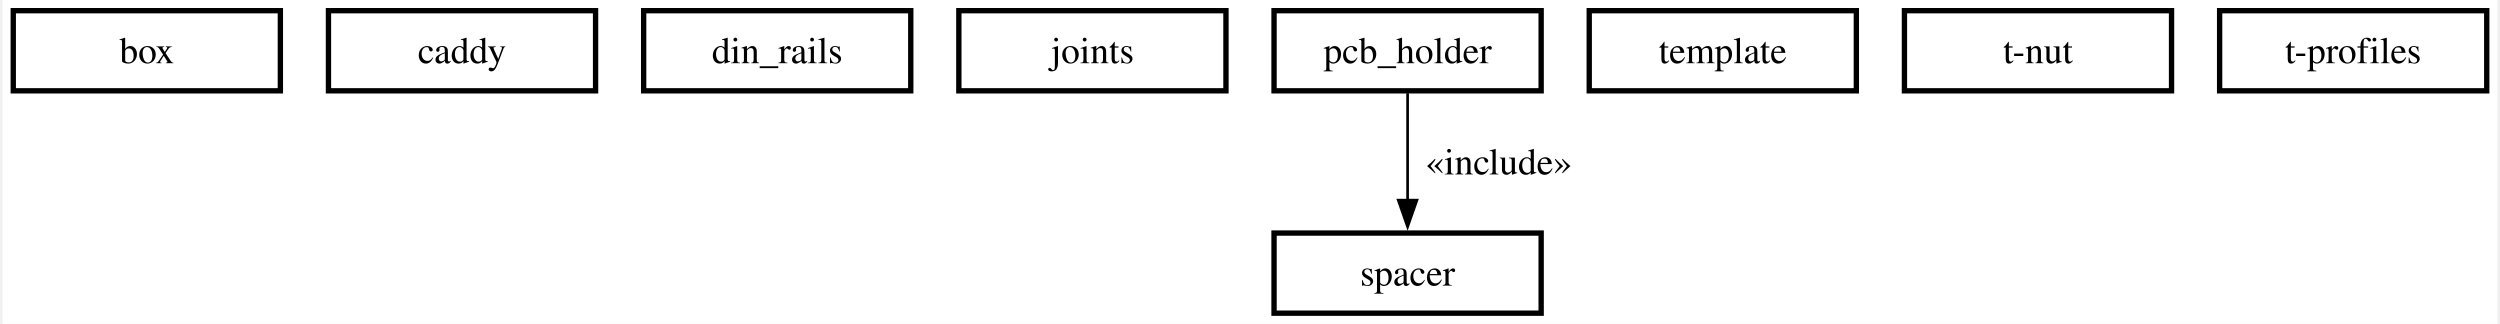
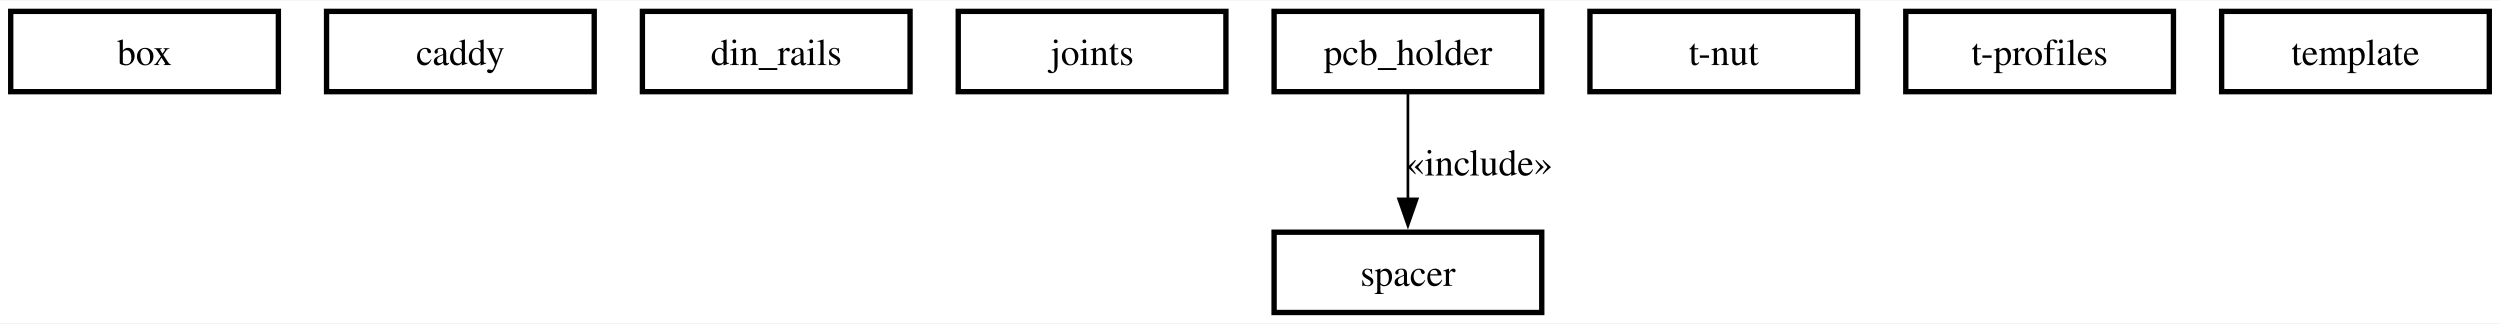
- <svg xmlns="http://www.w3.org/2000/svg" width="934pt" height="121pt" viewBox="0.00 0.00 934.00 121.25">
-   <g id="graph0" class="graph" transform="scale(1 1) rotate(0) translate(4 117.25)">
-     <polygon fill="white" stroke="none" points="-4,4 -4,-117.25 930,-117.25 930,4 -4,4" />
+ <svg xmlns="http://www.w3.org/2000/svg" width="934pt" height="121pt" viewBox="0.00 0.00 934.00 120.50">
+   <g id="graph0" class="graph" transform="scale(1 1) rotate(0) translate(4 116.5)">
+     <polygon fill="white" stroke="none" points="-4,4 -4,-116.5 930,-116.5 930,4 -4,4" />
    <g id="node1" class="node">
-       <polygon fill="white" stroke="black" stroke-width="2" points="100,-113.25 0,-113.25 0,-83.25 100,-83.25 100,-113.25" />
-       <text text-anchor="middle" x="50" y="-93.58" font-family="Times,serif" font-size="14.00">box</text>
+       <polygon fill="white" stroke="black" stroke-width="2" points="100,-112.5 0,-112.5 0,-82.5 100,-82.5 100,-112.5" />
+       <text text-anchor="middle" x="50" y="-92.45" font-family="Times,serif" font-size="14.00">box</text>
    </g>
    <g id="node2" class="node">
-       <polygon fill="white" stroke="black" stroke-width="2" points="218,-113.25 118,-113.25 118,-83.25 218,-83.25 218,-113.25" />
-       <text text-anchor="middle" x="168" y="-93.58" font-family="Times,serif" font-size="14.00">caddy</text>
+       <polygon fill="white" stroke="black" stroke-width="2" points="218,-112.5 118,-112.5 118,-82.5 218,-82.5 218,-112.5" />
+       <text text-anchor="middle" x="168" y="-92.45" font-family="Times,serif" font-size="14.00">caddy</text>
    </g>
    <g id="node3" class="node">
-       <polygon fill="white" stroke="black" stroke-width="2" points="336,-113.25 236,-113.25 236,-83.25 336,-83.25 336,-113.25" />
-       <text text-anchor="middle" x="286" y="-93.58" font-family="Times,serif" font-size="14.00">din_rails</text>
+       <polygon fill="white" stroke="black" stroke-width="2" points="336,-112.5 236,-112.5 236,-82.5 336,-82.5 336,-112.5" />
+       <text text-anchor="middle" x="286" y="-92.45" font-family="Times,serif" font-size="14.00">din_rails</text>
    </g>
    <g id="node4" class="node">
-       <polygon fill="white" stroke="black" stroke-width="2" points="454,-113.25 354,-113.25 354,-83.25 454,-83.25 454,-113.25" />
-       <text text-anchor="middle" x="404" y="-93.58" font-family="Times,serif" font-size="14.00">joints</text>
+       <polygon fill="white" stroke="black" stroke-width="2" points="454,-112.5 354,-112.5 354,-82.5 454,-82.5 454,-112.5" />
+       <text text-anchor="middle" x="404" y="-92.45" font-family="Times,serif" font-size="14.00">joints</text>
    </g>
    <g id="node5" class="node">
-       <polygon fill="white" stroke="black" stroke-width="2" points="572,-113.25 472,-113.25 472,-83.25 572,-83.25 572,-113.25" />
-       <text text-anchor="middle" x="522" y="-93.58" font-family="Times,serif" font-size="14.00">pcb_holder</text>
+       <polygon fill="white" stroke="black" stroke-width="2" points="572,-112.5 472,-112.5 472,-82.5 572,-82.5 572,-112.5" />
+       <text text-anchor="middle" x="522" y="-92.45" font-family="Times,serif" font-size="14.00">pcb_holder</text>
    </g>
    <g id="node6" class="node">
      <polygon fill="white" stroke="black" stroke-width="2" points="572,-30 472,-30 472,0 572,0 572,-30" />
-       <text text-anchor="middle" x="522" y="-10.33" font-family="Times,serif" font-size="14.00">spacer</text>
+       <text text-anchor="middle" x="522" y="-9.95" font-family="Times,serif" font-size="14.00">spacer</text>
    </g>
    <g id="edge1" class="edge">
-       <path fill="none" stroke="black" d="M522,-82.35C522,-71.12 522,-55.45 522,-42.15" />
-       <polygon fill="black" stroke="black" points="525.5,-42.32 522,-32.32 518.5,-42.32 525.5,-42.32" />
-       <text text-anchor="middle" x="556.13" y="-51.95" font-family="Times,serif" font-size="14.00">«include»</text>
+       <path fill="none" stroke="black" d="M522,-81.74C522,-70.68 522,-55.28 522,-42.16" />
+       <polygon fill="black" stroke="black" points="525.5,-42.46 522,-32.46 518.5,-42.46 525.5,-42.46" />
+       <text text-anchor="middle" x="548.63" y="-51.2" font-family="Times,serif" font-size="14.00">«include»</text>
    </g>
    <g id="node7" class="node">
-       <polygon fill="white" stroke="black" stroke-width="2" points="690,-113.25 590,-113.25 590,-83.25 690,-83.25 690,-113.25" />
-       <text text-anchor="middle" x="640" y="-93.58" font-family="Times,serif" font-size="14.00">template</text>
+       <polygon fill="white" stroke="black" stroke-width="2" points="690,-112.5 590,-112.5 590,-82.5 690,-82.5 690,-112.5" />
+       <text text-anchor="middle" x="640" y="-92.45" font-family="Times,serif" font-size="14.00">t-nut</text>
    </g>
    <g id="node8" class="node">
-       <polygon fill="white" stroke="black" stroke-width="2" points="808,-113.25 708,-113.25 708,-83.25 808,-83.25 808,-113.25" />
-       <text text-anchor="middle" x="758" y="-93.58" font-family="Times,serif" font-size="14.00">t-nut</text>
+       <polygon fill="white" stroke="black" stroke-width="2" points="808,-112.5 708,-112.5 708,-82.5 808,-82.5 808,-112.5" />
+       <text text-anchor="middle" x="758" y="-92.45" font-family="Times,serif" font-size="14.00">t-profiles</text>
    </g>
    <g id="node9" class="node">
-       <polygon fill="white" stroke="black" stroke-width="2" points="926,-113.25 826,-113.25 826,-83.25 926,-83.25 926,-113.25" />
-       <text text-anchor="middle" x="876" y="-93.58" font-family="Times,serif" font-size="14.00">t-profiles</text>
+       <polygon fill="white" stroke="black" stroke-width="2" points="926,-112.5 826,-112.5 826,-82.5 926,-82.5 926,-112.5" />
+       <text text-anchor="middle" x="876" y="-92.45" font-family="Times,serif" font-size="14.00">template</text>
    </g>
  </g>
</svg>
